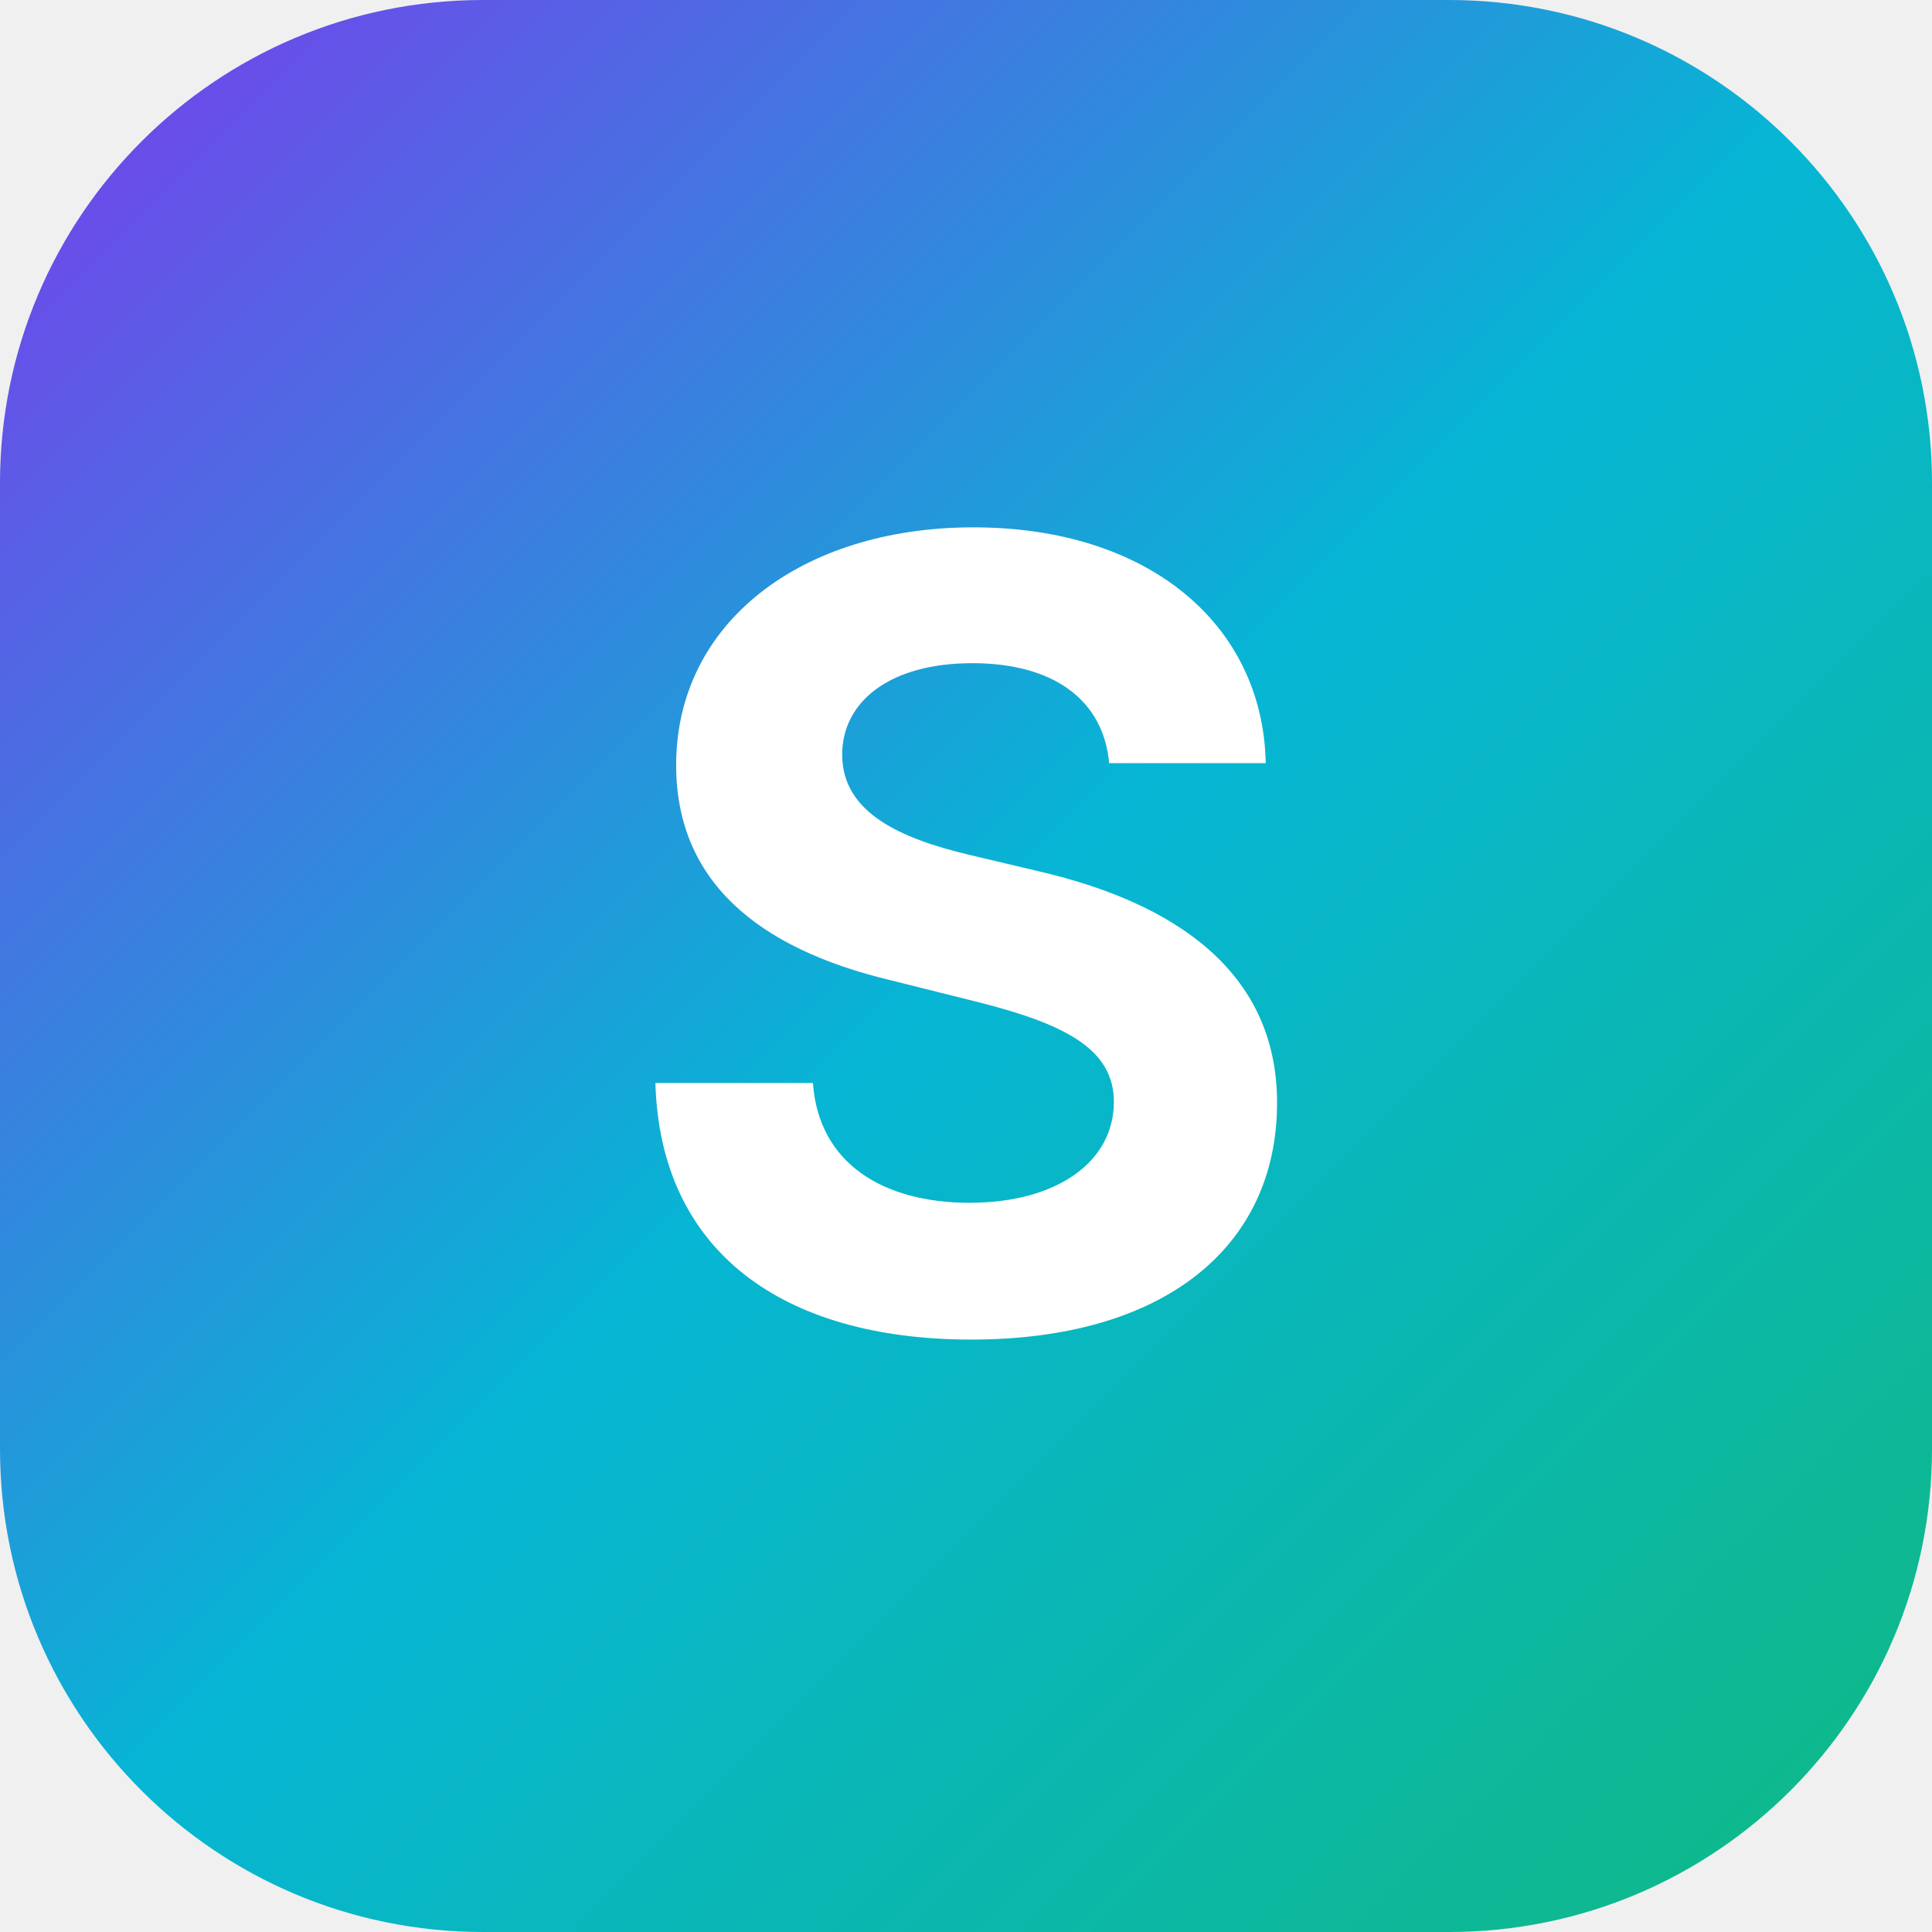
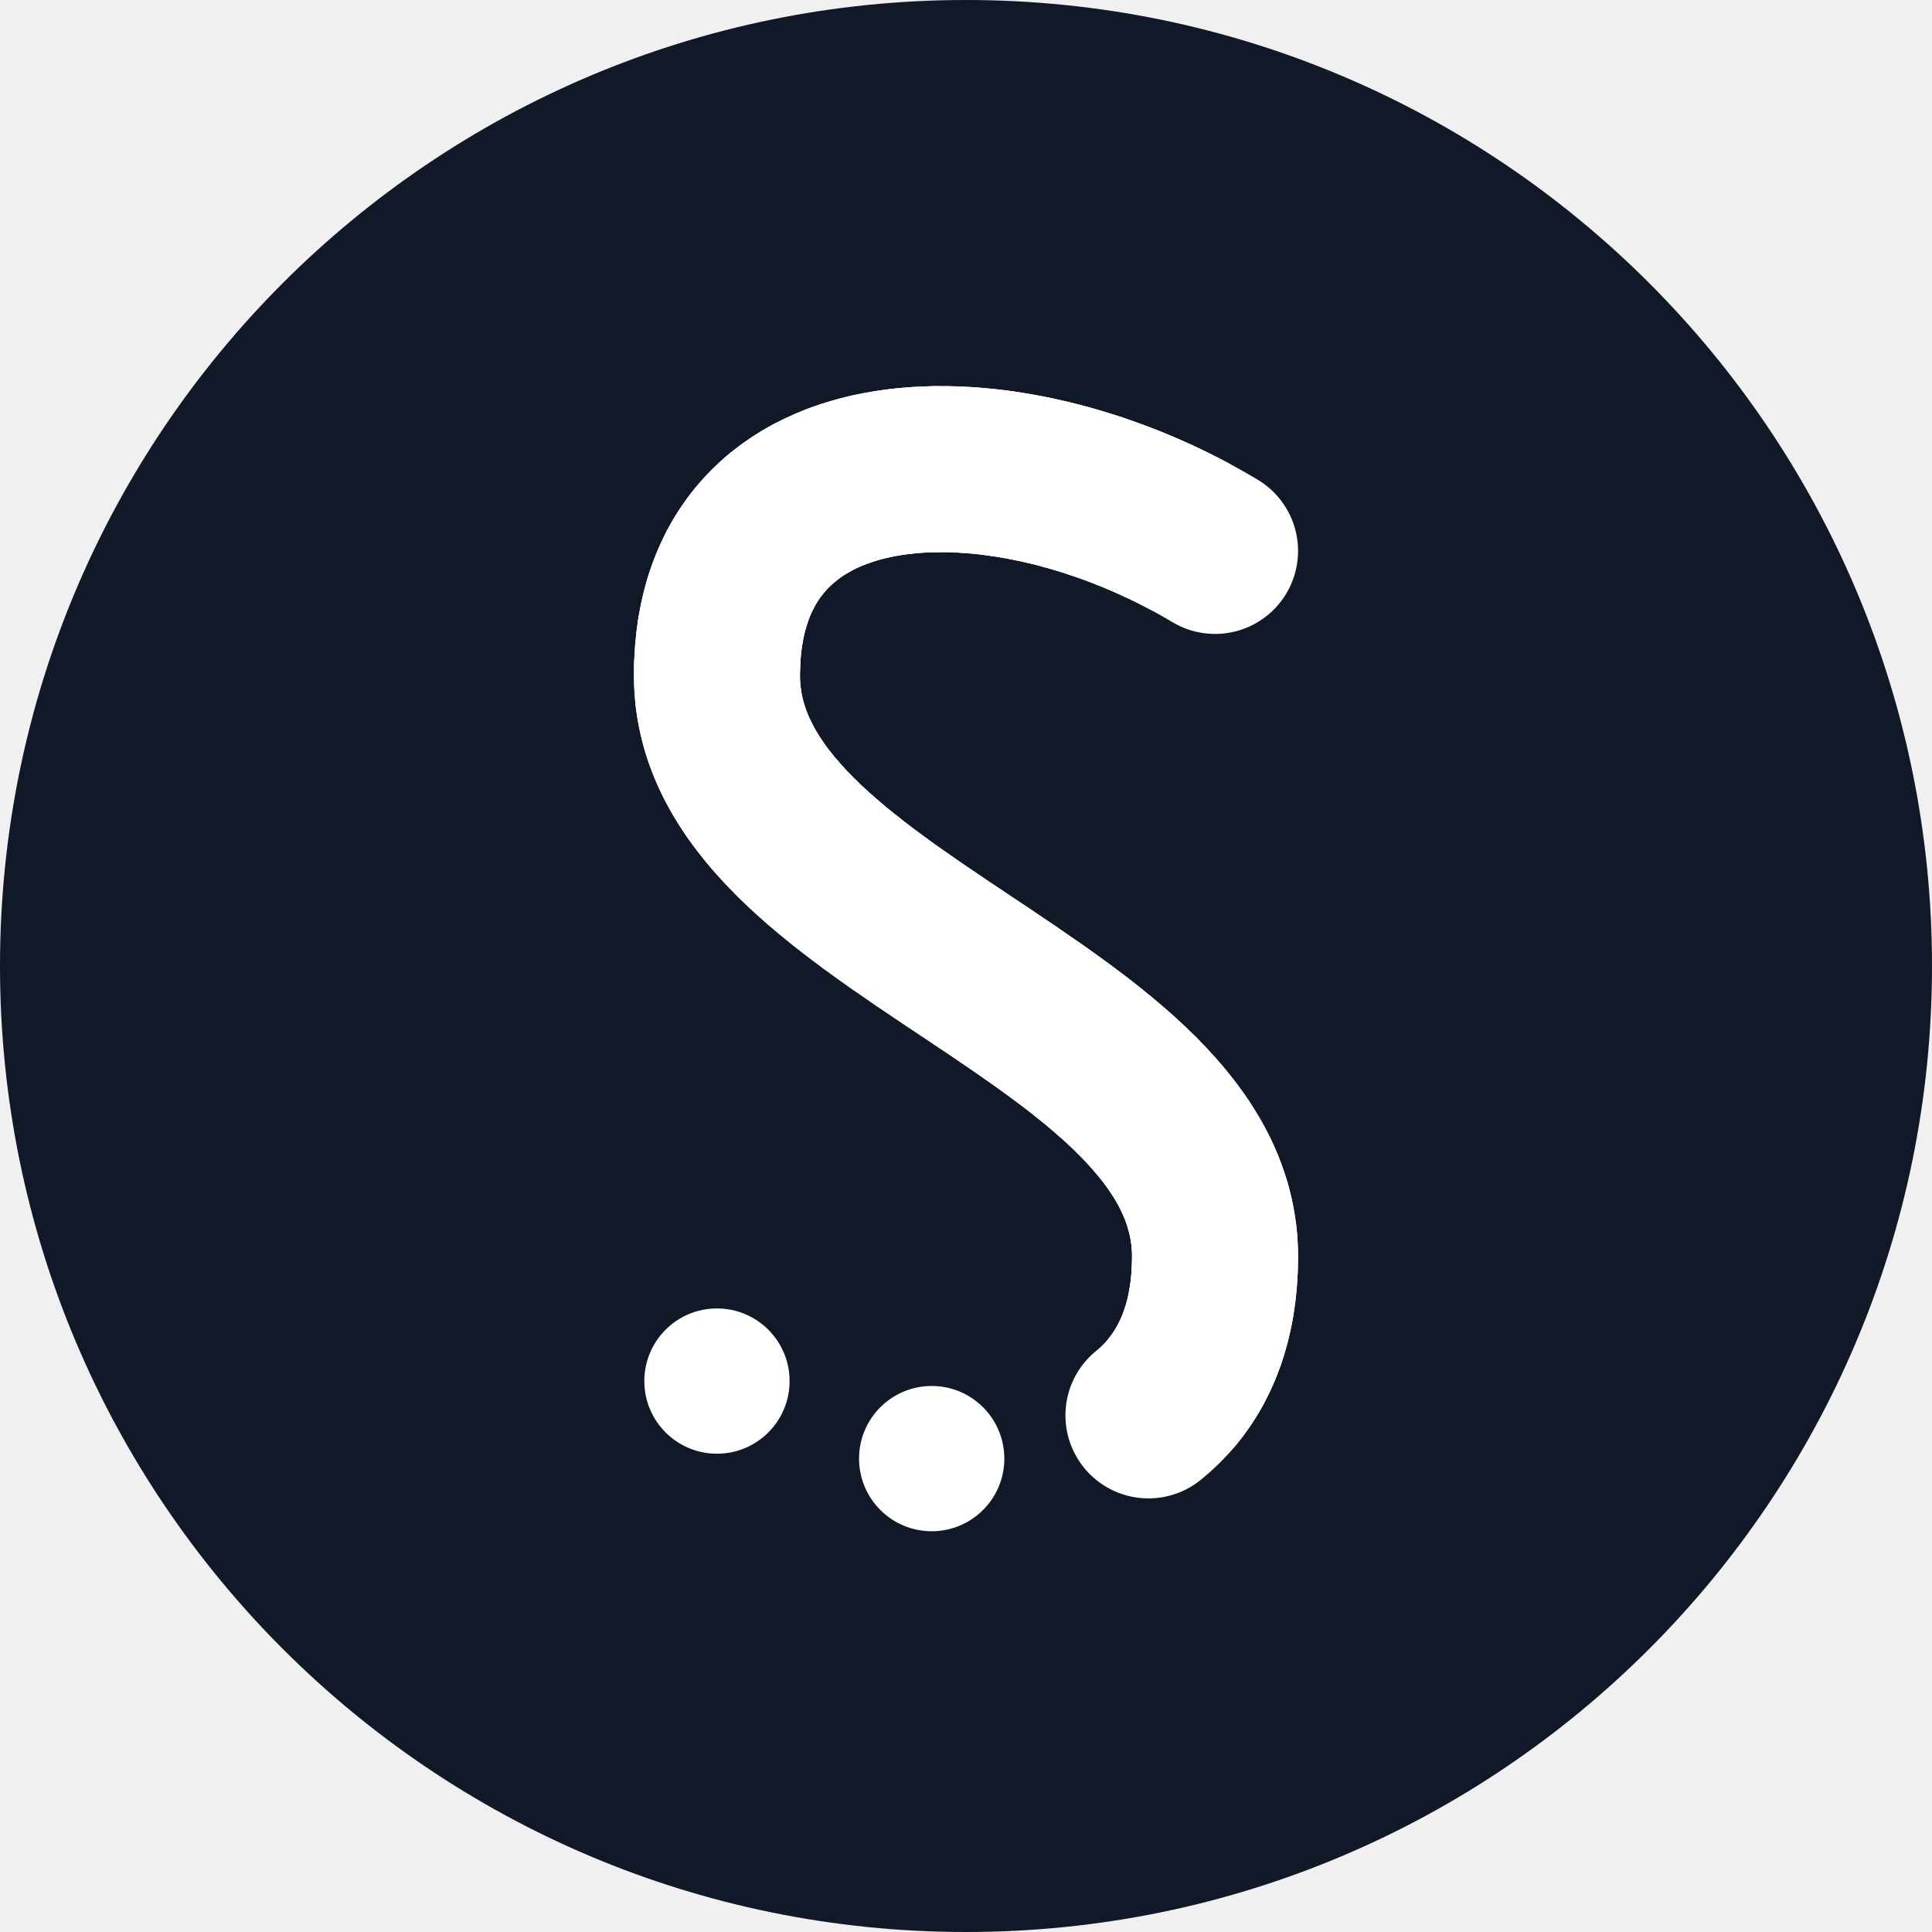
- <svg xmlns="http://www.w3.org/2000/svg" viewBox="0 0 32 32">
-   <defs>
-     <linearGradient id="g" x1="0%" y1="0%" x2="100%" y2="100%">
-       <stop offset="0%" stop-color="#7C3AED" />
-       <stop offset="50%" stop-color="#06B6D4" />
-       <stop offset="100%" stop-color="#10B981" />
-     </linearGradient>
-   </defs>
-   <rect width="32" height="32" rx="8" fill="url(#g)" />
-   <text x="16" y="22" text-anchor="middle" font-family="Inter,sans-serif" font-weight="700" font-size="18" fill="white">S</text>
+ <svg xmlns="http://www.w3.org/2000/svg" width="64" height="64" viewBox="0 0 64 64">
+   <g transform="scale(1)">
+     <circle cx="32" cy="32" r="32" fill="#111827" />
+     <g transform="translate(10, 10) scale(0.6875)">
+       <path d="M 44 12 C 34 6, 20 6, 20 18 C 20 30, 44 34, 44 46 C 44 58, 30 58, 20 52" fill="none" stroke="none" />
+       <circle cx="44" cy="12" r="3.5" fill="#FFFFFF" />
+       <circle cx="33.653" cy="8.264" r="3.5" fill="#FFFFFF" />
+       <circle cx="23.11" cy="10.427" r="3.5" fill="#FFFFFF" />
+       <circle cx="20.384" cy="20.568" r="3.5" fill="#FFFFFF" />
+       <circle cx="27.443" cy="28.857" r="3.5" fill="#FFFFFF" />
+       <circle cx="36.557" cy="35.143" r="3.5" fill="#FFFFFF" />
+       <circle cx="43.616" cy="43.432" r="3.5" fill="#FFFFFF" />
+       <circle cx="40.89" cy="53.573" r="3.5" fill="#FFFFFF" />
+       <circle cx="30.347" cy="55.736" r="3.5" fill="#FFFFFF" />
+       <circle cx="20" cy="52" r="3.5" fill="#FFFFFF" />
+       <path d="M 44 12 C 34 6, 20 6, 20 18 C 20 30, 44 34, 44 46 C 44 58, 30 58, 20 52" fill="none" stroke="#FFFFFF" stroke-width="8" stroke-linecap="round" stroke-dasharray="3.086 99.656" stroke-dashoffset="0" opacity="1" />
+       <path d="M 44 12 C 34 6, 20 6, 20 18 C 20 30, 44 34, 44 46 C 44 58, 30 58, 20 52" fill="none" stroke="#FFFFFF" stroke-width="8" stroke-linecap="round" stroke-dasharray="3.086 99.656" stroke-dashoffset="-1.586" opacity="1" />
+       <path d="M 44 12 C 34 6, 20 6, 20 18 C 20 30, 44 34, 44 46 C 44 58, 30 58, 20 52" fill="none" stroke="#FFFFFF" stroke-width="8" stroke-linecap="round" stroke-dasharray="3.086 99.656" stroke-dashoffset="-3.172" opacity="1" />
+       <path d="M 44 12 C 34 6, 20 6, 20 18 C 20 30, 44 34, 44 46 C 44 58, 30 58, 20 52" fill="none" stroke="#FFFFFF" stroke-width="8" stroke-linecap="round" stroke-dasharray="3.086 99.656" stroke-dashoffset="-4.758" opacity="1" />
+       <path d="M 44 12 C 34 6, 20 6, 20 18 C 20 30, 44 34, 44 46 C 44 58, 30 58, 20 52" fill="none" stroke="#FFFFFF" stroke-width="8" stroke-linecap="round" stroke-dasharray="3.086 99.656" stroke-dashoffset="-6.345" opacity="1" />
+       <path d="M 44 12 C 34 6, 20 6, 20 18 C 20 30, 44 34, 44 46 C 44 58, 30 58, 20 52" fill="none" stroke="#FFFFFF" stroke-width="8" stroke-linecap="round" stroke-dasharray="3.086 99.656" stroke-dashoffset="-7.931" opacity="1" />
+       <path d="M 44 12 C 34 6, 20 6, 20 18 C 20 30, 44 34, 44 46 C 44 58, 30 58, 20 52" fill="none" stroke="#FFFFFF" stroke-width="8" stroke-linecap="round" stroke-dasharray="3.086 99.656" stroke-dashoffset="-9.517" opacity="1" />
+       <path d="M 44 12 C 34 6, 20 6, 20 18 C 20 30, 44 34, 44 46 C 44 58, 30 58, 20 52" fill="none" stroke="#FFFFFF" stroke-width="8" stroke-linecap="round" stroke-dasharray="3.086 99.656" stroke-dashoffset="-11.103" opacity="1" />
+       <path d="M 44 12 C 34 6, 20 6, 20 18 C 20 30, 44 34, 44 46 C 44 58, 30 58, 20 52" fill="none" stroke="#FFFFFF" stroke-width="8" stroke-linecap="round" stroke-dasharray="3.086 99.656" stroke-dashoffset="-12.689" opacity="1" />
+       <path d="M 44 12 C 34 6, 20 6, 20 18 C 20 30, 44 34, 44 46 C 44 58, 30 58, 20 52" fill="none" stroke="#FFFFFF" stroke-width="8" stroke-linecap="round" stroke-dasharray="3.086 99.656" stroke-dashoffset="-14.275" opacity="1" />
+       <path d="M 44 12 C 34 6, 20 6, 20 18 C 20 30, 44 34, 44 46 C 44 58, 30 58, 20 52" fill="none" stroke="#FFFFFF" stroke-width="8" stroke-linecap="round" stroke-dasharray="3.086 99.656" stroke-dashoffset="-15.862" opacity="1" />
+       <path d="M 44 12 C 34 6, 20 6, 20 18 C 20 30, 44 34, 44 46 C 44 58, 30 58, 20 52" fill="none" stroke="#FFFFFF" stroke-width="8" stroke-linecap="round" stroke-dasharray="3.086 99.656" stroke-dashoffset="-17.448" opacity="1" />
+       <path d="M 44 12 C 34 6, 20 6, 20 18 C 20 30, 44 34, 44 46 C 44 58, 30 58, 20 52" fill="none" stroke="#FFFFFF" stroke-width="8" stroke-linecap="round" stroke-dasharray="3.086 99.656" stroke-dashoffset="-19.034" opacity="1" />
+       <path d="M 44 12 C 34 6, 20 6, 20 18 C 20 30, 44 34, 44 46 C 44 58, 30 58, 20 52" fill="none" stroke="#FFFFFF" stroke-width="8" stroke-linecap="round" stroke-dasharray="3.086 99.656" stroke-dashoffset="-20.62" opacity="1" />
+       <path d="M 44 12 C 34 6, 20 6, 20 18 C 20 30, 44 34, 44 46 C 44 58, 30 58, 20 52" fill="none" stroke="#FFFFFF" stroke-width="8" stroke-linecap="round" stroke-dasharray="3.086 99.656" stroke-dashoffset="-22.206" opacity="1" />
+       <path d="M 44 12 C 34 6, 20 6, 20 18 C 20 30, 44 34, 44 46 C 44 58, 30 58, 20 52" fill="none" stroke="#FFFFFF" stroke-width="8" stroke-linecap="round" stroke-dasharray="3.086 99.656" stroke-dashoffset="-23.792" opacity="1" />
+       <path d="M 44 12 C 34 6, 20 6, 20 18 C 20 30, 44 34, 44 46 C 44 58, 30 58, 20 52" fill="none" stroke="#FFFFFF" stroke-width="8" stroke-linecap="round" stroke-dasharray="3.086 99.656" stroke-dashoffset="-25.378" opacity="1" />
+       <path d="M 44 12 C 34 6, 20 6, 20 18 C 20 30, 44 34, 44 46 C 44 58, 30 58, 20 52" fill="none" stroke="#FFFFFF" stroke-width="8" stroke-linecap="round" stroke-dasharray="3.086 99.656" stroke-dashoffset="-26.965" opacity="1" />
+       <path d="M 44 12 C 34 6, 20 6, 20 18 C 20 30, 44 34, 44 46 C 44 58, 30 58, 20 52" fill="none" stroke="#FFFFFF" stroke-width="8" stroke-linecap="round" stroke-dasharray="3.086 99.656" stroke-dashoffset="-28.551" opacity="1" />
+       <path d="M 44 12 C 34 6, 20 6, 20 18 C 20 30, 44 34, 44 46 C 44 58, 30 58, 20 52" fill="none" stroke="#FFFFFF" stroke-width="8" stroke-linecap="round" stroke-dasharray="3.086 99.656" stroke-dashoffset="-30.137" opacity="1" />
+       <path d="M 44 12 C 34 6, 20 6, 20 18 C 20 30, 44 34, 44 46 C 44 58, 30 58, 20 52" fill="none" stroke="#FFFFFF" stroke-width="8" stroke-linecap="round" stroke-dasharray="3.086 99.656" stroke-dashoffset="-31.723" opacity="1" />
+       <path d="M 44 12 C 34 6, 20 6, 20 18 C 20 30, 44 34, 44 46 C 44 58, 30 58, 20 52" fill="none" stroke="#FFFFFF" stroke-width="8" stroke-linecap="round" stroke-dasharray="3.086 99.656" stroke-dashoffset="-33.309" opacity="1" />
+       <path d="M 44 12 C 34 6, 20 6, 20 18 C 20 30, 44 34, 44 46 C 44 58, 30 58, 20 52" fill="none" stroke="#FFFFFF" stroke-width="8" stroke-linecap="round" stroke-dasharray="3.086 99.656" stroke-dashoffset="-34.895" opacity="1" />
+       <path d="M 44 12 C 34 6, 20 6, 20 18 C 20 30, 44 34, 44 46 C 44 58, 30 58, 20 52" fill="none" stroke="#FFFFFF" stroke-width="8" stroke-linecap="round" stroke-dasharray="3.086 99.656" stroke-dashoffset="-36.482" opacity="1" />
+       <path d="M 44 12 C 34 6, 20 6, 20 18 C 20 30, 44 34, 44 46 C 44 58, 30 58, 20 52" fill="none" stroke="#FFFFFF" stroke-width="8" stroke-linecap="round" stroke-dasharray="3.086 99.656" stroke-dashoffset="-38.068" opacity="1" />
+       <path d="M 44 12 C 34 6, 20 6, 20 18 C 20 30, 44 34, 44 46 C 44 58, 30 58, 20 52" fill="none" stroke="#FFFFFF" stroke-width="8" stroke-linecap="round" stroke-dasharray="3.086 99.656" stroke-dashoffset="-39.654" opacity="1" />
+       <path d="M 44 12 C 34 6, 20 6, 20 18 C 20 30, 44 34, 44 46 C 44 58, 30 58, 20 52" fill="none" stroke="#FFFFFF" stroke-width="8" stroke-linecap="round" stroke-dasharray="3.086 99.656" stroke-dashoffset="-41.24" opacity="1" />
+       <path d="M 44 12 C 34 6, 20 6, 20 18 C 20 30, 44 34, 44 46 C 44 58, 30 58, 20 52" fill="none" stroke="#FFFFFF" stroke-width="8" stroke-linecap="round" stroke-dasharray="3.086 99.656" stroke-dashoffset="-42.826" opacity="1" />
+       <path d="M 44 12 C 34 6, 20 6, 20 18 C 20 30, 44 34, 44 46 C 44 58, 30 58, 20 52" fill="none" stroke="#FFFFFF" stroke-width="8" stroke-linecap="round" stroke-dasharray="3.086 99.656" stroke-dashoffset="-44.412" opacity="1" />
+       <path d="M 44 12 C 34 6, 20 6, 20 18 C 20 30, 44 34, 44 46 C 44 58, 30 58, 20 52" fill="none" stroke="#FFFFFF" stroke-width="8" stroke-linecap="round" stroke-dasharray="3.086 99.656" stroke-dashoffset="-45.998" opacity="1" />
+       <path d="M 44 12 C 34 6, 20 6, 20 18 C 20 30, 44 34, 44 46 C 44 58, 30 58, 20 52" fill="none" stroke="#FFFFFF" stroke-width="8" stroke-linecap="round" stroke-dasharray="3.086 99.656" stroke-dashoffset="-47.585" opacity="1" />
+       <path d="M 44 12 C 34 6, 20 6, 20 18 C 20 30, 44 34, 44 46 C 44 58, 30 58, 20 52" fill="none" stroke="#FFFFFF" stroke-width="8" stroke-linecap="round" stroke-dasharray="3.086 99.656" stroke-dashoffset="-49.171" opacity="1" />
+       <path d="M 44 12 C 34 6, 20 6, 20 18 C 20 30, 44 34, 44 46 C 44 58, 30 58, 20 52" fill="none" stroke="#FFFFFF" stroke-width="8" stroke-linecap="round" stroke-dasharray="3.086 99.656" stroke-dashoffset="-50.757" opacity="1" />
+       <path d="M 44 12 C 34 6, 20 6, 20 18 C 20 30, 44 34, 44 46 C 44 58, 30 58, 20 52" fill="none" stroke="#FFFFFF" stroke-width="8" stroke-linecap="round" stroke-dasharray="3.086 99.656" stroke-dashoffset="-52.343" opacity="1" />
+       <path d="M 44 12 C 34 6, 20 6, 20 18 C 20 30, 44 34, 44 46 C 44 58, 30 58, 20 52" fill="none" stroke="#FFFFFF" stroke-width="8" stroke-linecap="round" stroke-dasharray="3.086 99.656" stroke-dashoffset="-53.929" opacity="1" />
+       <path d="M 44 12 C 34 6, 20 6, 20 18 C 20 30, 44 34, 44 46 C 44 58, 30 58, 20 52" fill="none" stroke="#FFFFFF" stroke-width="8" stroke-linecap="round" stroke-dasharray="3.086 99.656" stroke-dashoffset="-55.515" opacity="1" />
+       <path d="M 44 12 C 34 6, 20 6, 20 18 C 20 30, 44 34, 44 46 C 44 58, 30 58, 20 52" fill="none" stroke="#FFFFFF" stroke-width="8" stroke-linecap="round" stroke-dasharray="3.086 99.656" stroke-dashoffset="-57.102" opacity="1" />
+       <path d="M 44 12 C 34 6, 20 6, 20 18 C 20 30, 44 34, 44 46 C 44 58, 30 58, 20 52" fill="none" stroke="#FFFFFF" stroke-width="8" stroke-linecap="round" stroke-dasharray="3.086 99.656" stroke-dashoffset="-58.688" opacity="1" />
+       <path d="M 44 12 C 34 6, 20 6, 20 18 C 20 30, 44 34, 44 46 C 44 58, 30 58, 20 52" fill="none" stroke="#FFFFFF" stroke-width="8" stroke-linecap="round" stroke-dasharray="3.086 99.656" stroke-dashoffset="-60.274" opacity="1" />
+       <path d="M 44 12 C 34 6, 20 6, 20 18 C 20 30, 44 34, 44 46 C 44 58, 30 58, 20 52" fill="none" stroke="#FFFFFF" stroke-width="8" stroke-linecap="round" stroke-dasharray="3.086 99.656" stroke-dashoffset="-61.86" opacity="1" />
+       <path d="M 44 12 C 34 6, 20 6, 20 18 C 20 30, 44 34, 44 46 C 44 58, 30 58, 20 52" fill="none" stroke="#FFFFFF" stroke-width="8" stroke-linecap="round" stroke-dasharray="3.086 99.656" stroke-dashoffset="-63.446" opacity="1" />
+       <path d="M 44 12 C 34 6, 20 6, 20 18 C 20 30, 44 34, 44 46 C 44 58, 30 58, 20 52" fill="none" stroke="#FFFFFF" stroke-width="8" stroke-linecap="round" stroke-dasharray="3.086 99.656" stroke-dashoffset="-65.032" opacity="1" />
+       <path d="M 44 12 C 34 6, 20 6, 20 18 C 20 30, 44 34, 44 46 C 44 58, 30 58, 20 52" fill="none" stroke="#FFFFFF" stroke-width="8" stroke-linecap="round" stroke-dasharray="3.086 99.656" stroke-dashoffset="-66.618" opacity="1" />
+       <path d="M 44 12 C 34 6, 20 6, 20 18 C 20 30, 44 34, 44 46 C 44 58, 30 58, 20 52" fill="none" stroke="#FFFFFF" stroke-width="8" stroke-linecap="round" stroke-dasharray="3.086 99.656" stroke-dashoffset="-68.205" opacity="1" />
+       <path d="M 44 12 C 34 6, 20 6, 20 18 C 20 30, 44 34, 44 46 C 44 58, 30 58, 20 52" fill="none" stroke="#FFFFFF" stroke-width="8" stroke-linecap="round" stroke-dasharray="3.086 99.656" stroke-dashoffset="-69.791" opacity="1" />
+       <path d="M 44 12 C 34 6, 20 6, 20 18 C 20 30, 44 34, 44 46 C 44 58, 30 58, 20 52" fill="none" stroke="#FFFFFF" stroke-width="8" stroke-linecap="round" stroke-dasharray="3.086 99.656" stroke-dashoffset="-71.377" opacity="1" />
+       <path d="M 44 12 C 34 6, 20 6, 20 18 C 20 30, 44 34, 44 46 C 44 58, 30 58, 20 52" fill="none" stroke="#FFFFFF" stroke-width="8" stroke-linecap="round" stroke-dasharray="3.086 99.656" stroke-dashoffset="-72.963" opacity="1" />
+       <path d="M 44 12 C 34 6, 20 6, 20 18 C 20 30, 44 34, 44 46 C 44 58, 30 58, 20 52" fill="none" stroke="#FFFFFF" stroke-width="8" stroke-linecap="round" stroke-dasharray="3.086 99.656" stroke-dashoffset="-74.549" opacity="1" />
+     </g>
+   </g>
</svg>
